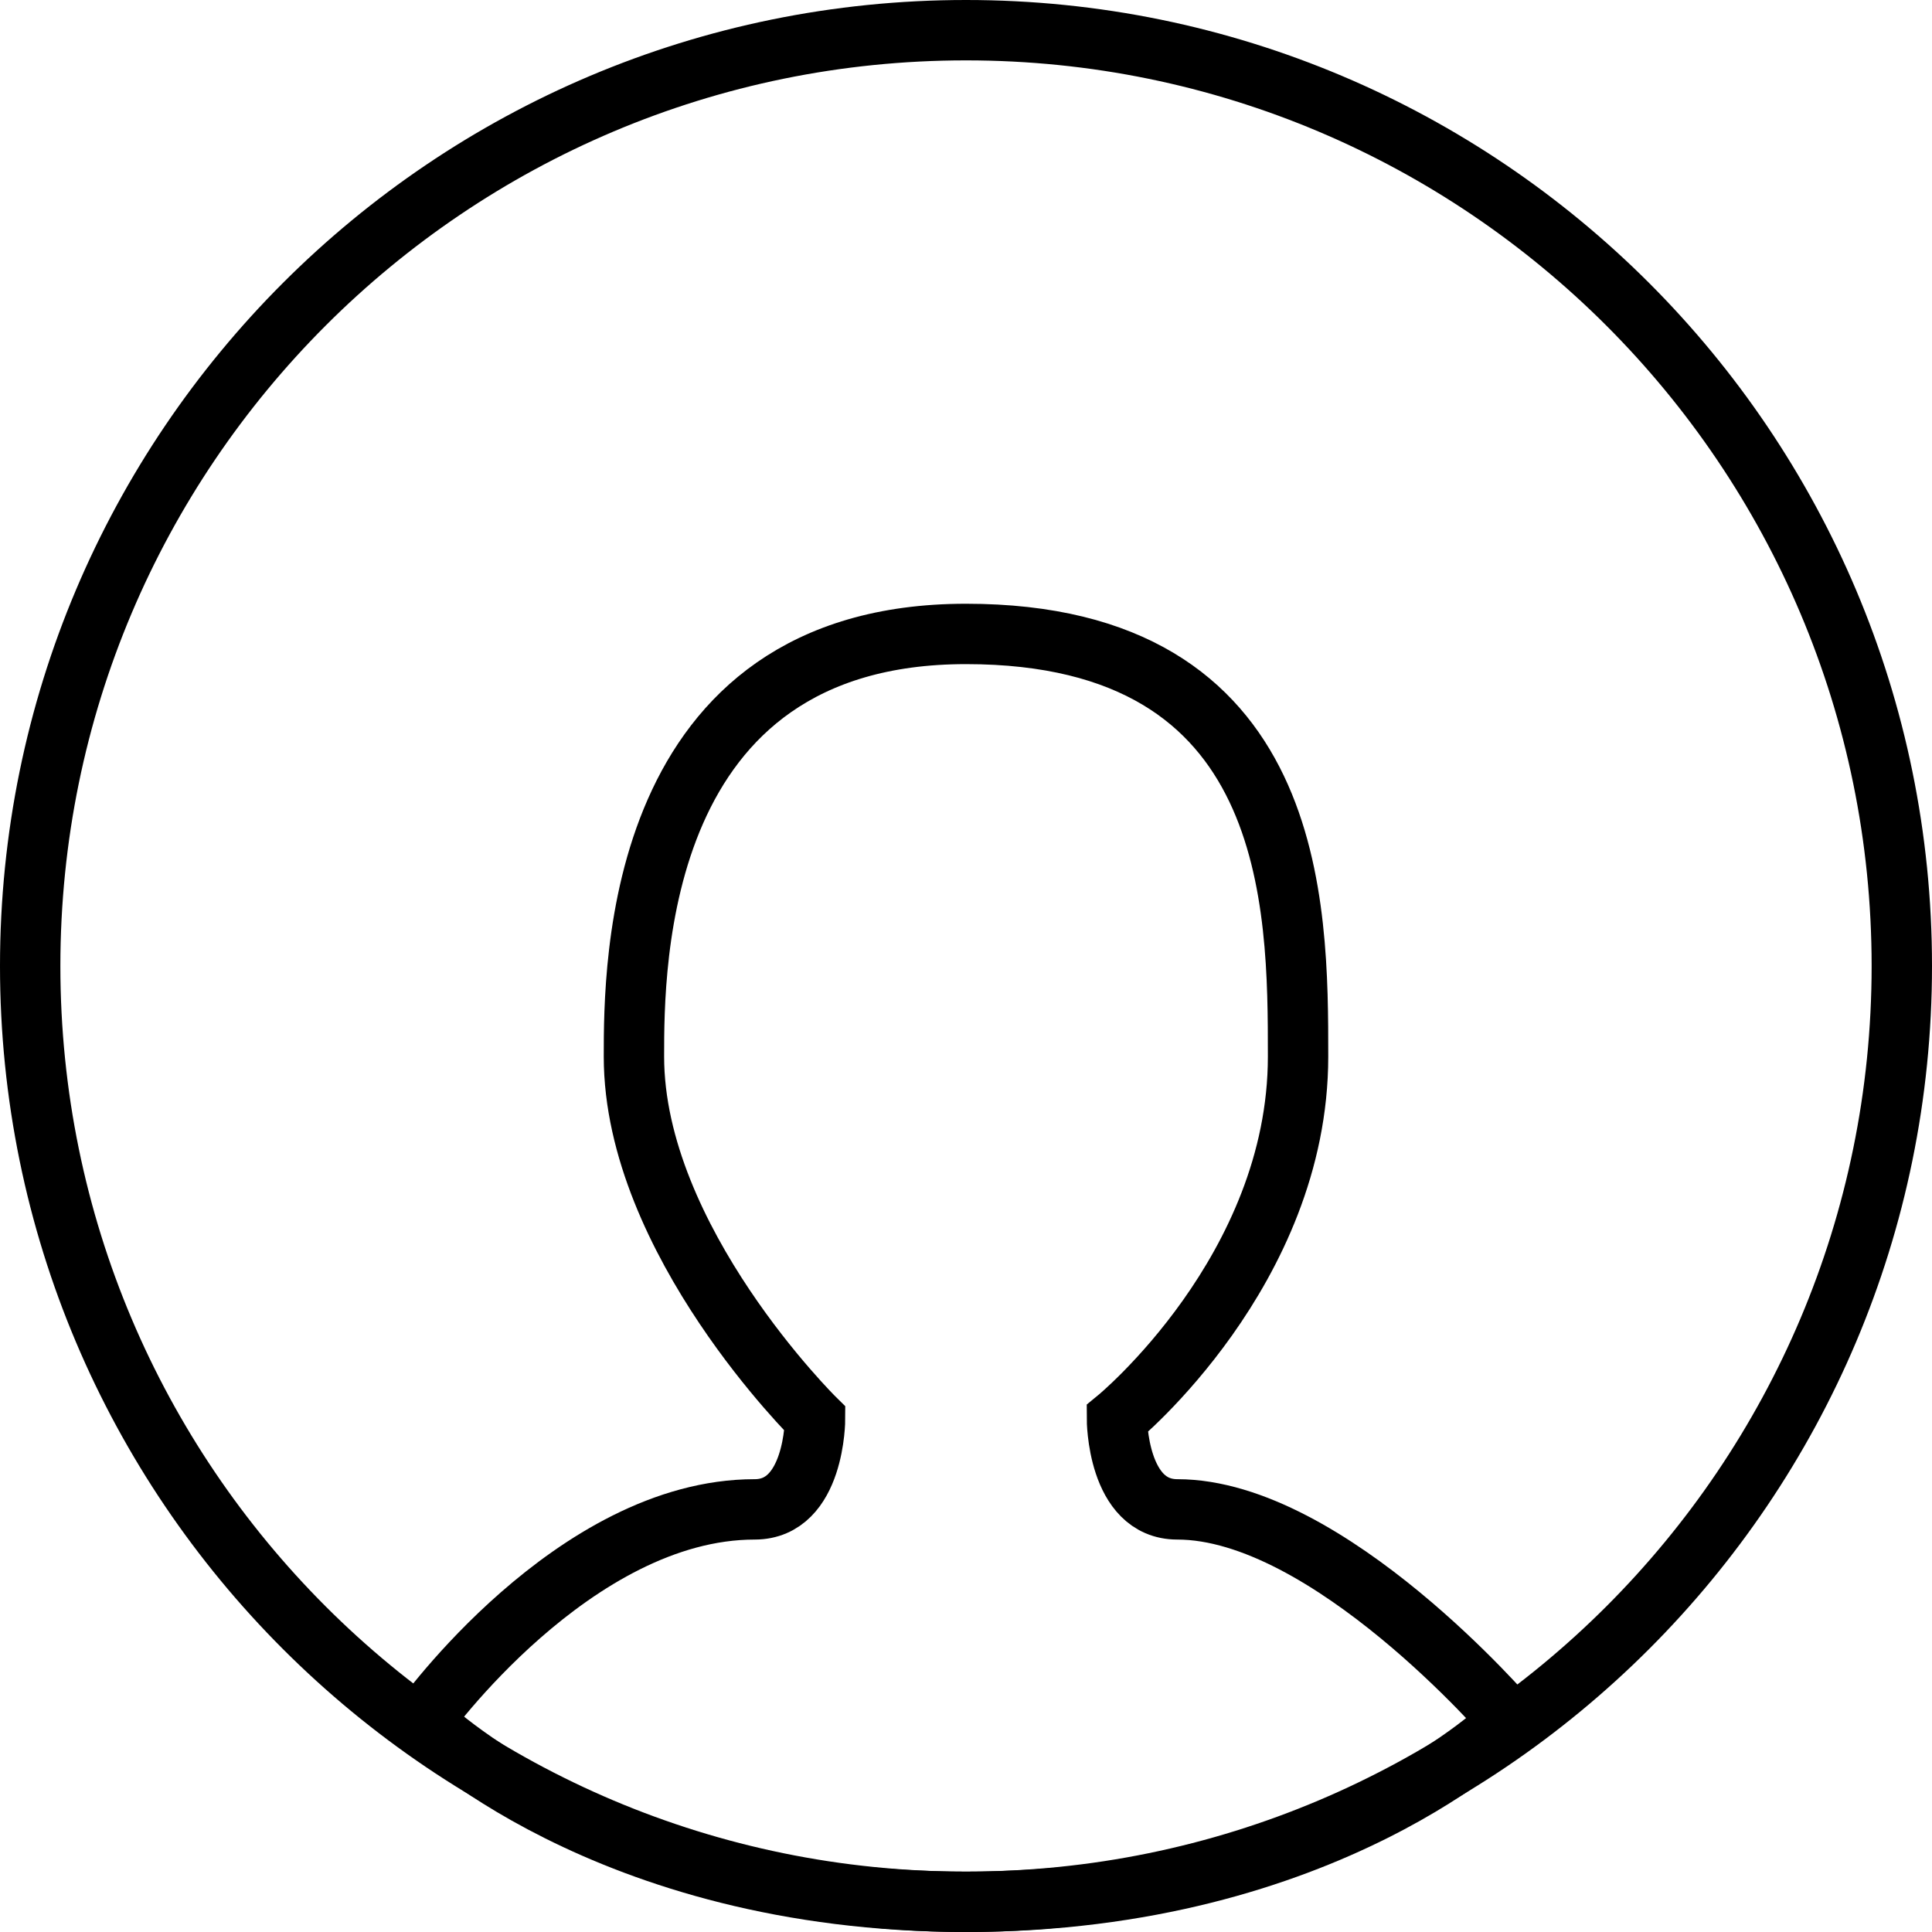
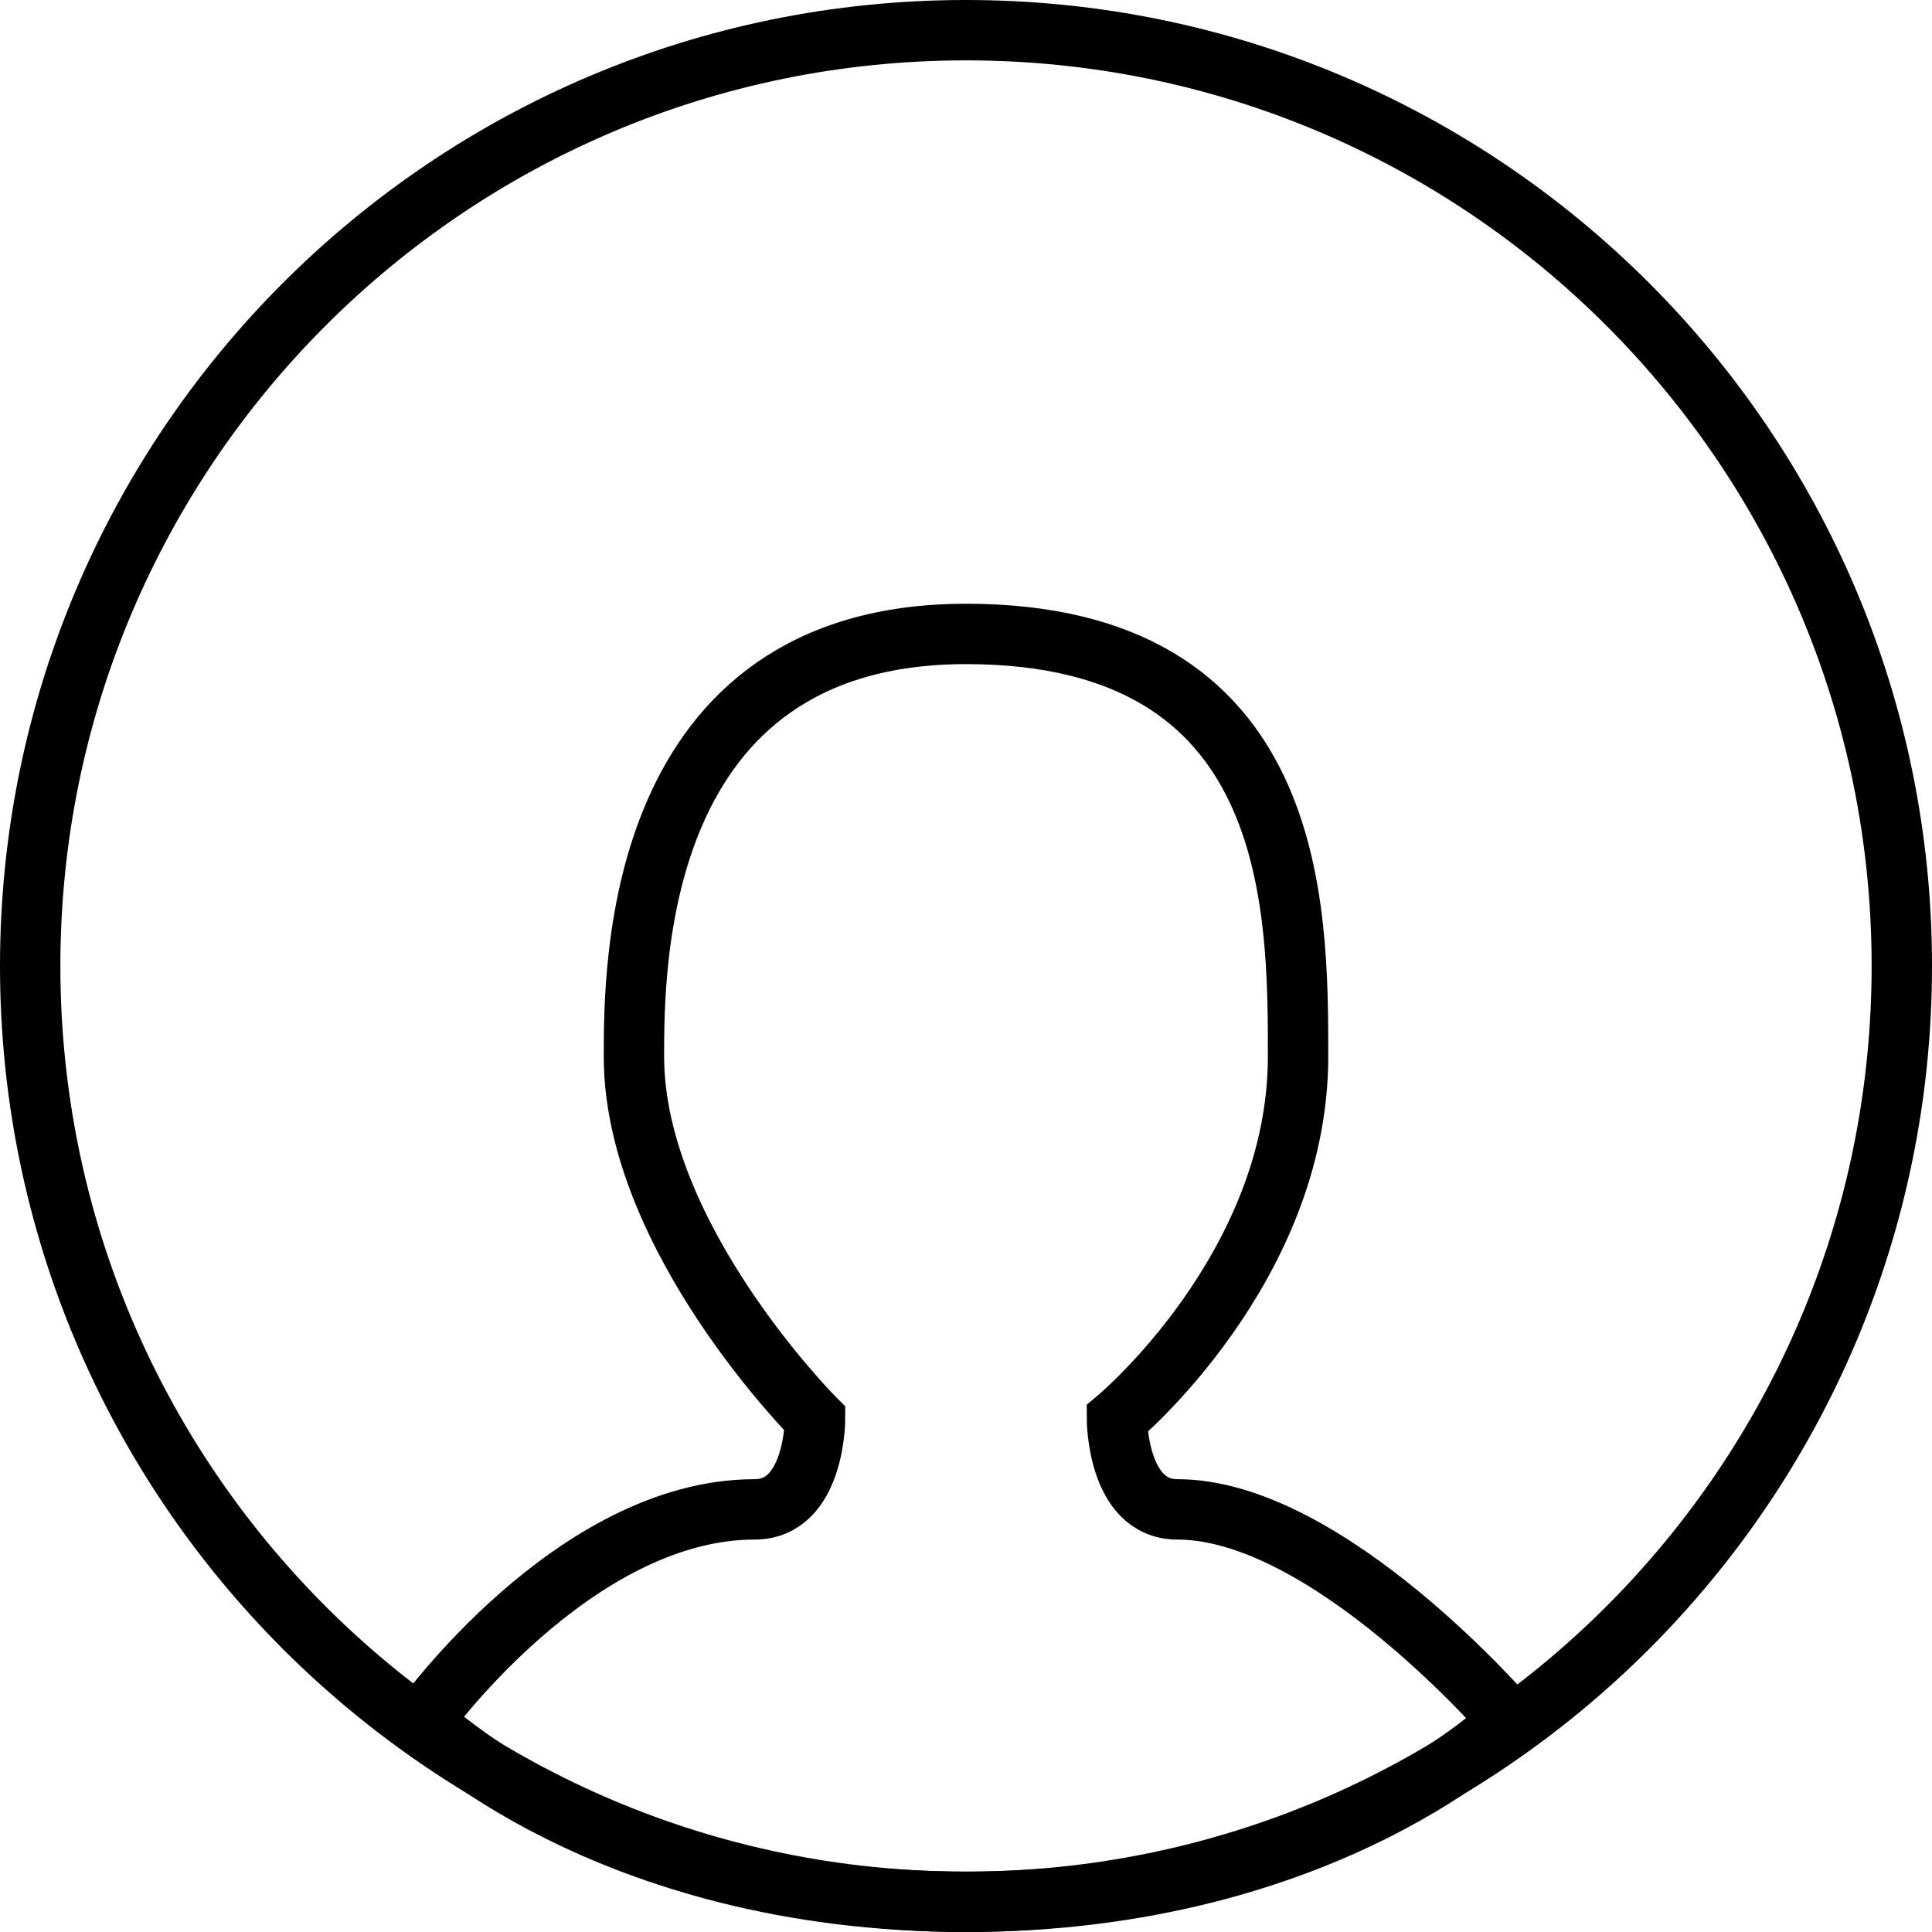
<svg xmlns="http://www.w3.org/2000/svg" width="32" height="32" viewBox="0 0 32 32">
  <g stroke="currentColor" fill="none" fill-rule="evenodd" stroke-linecap="square">
    <ellipse cx="16" cy="16" rx="15.5" ry="15.5" />
-     <path d="M16 31.5c-6 0-9-3-9-3S9.5 25 12.5 25c1 0 1-1.5 1-1.5s-3-2.954-3-6c0-1.5 0-7 5.5-7s5.5 4.5 5.5 7c0 3.54-3 6-3 6s0 1.5 1 1.5c2.5 0 5.5 3.5 5.5 3.5s-3 3-9 3z" />
+     <path d="M16 31.5c-6 0-9-3-9-3S9.5 25 12.5 25c1 0 1-1.5 1-1.5s-3-3-3-6c0-1.5 0-7 5.5-7s5.5 4.5 5.5 7c0 3.5-3 6-3 6s0 1.5 1 1.5c2.5 0 5.5 3.5 5.5 3.5s-3 3-9 3z" />
  </g>
</svg>
